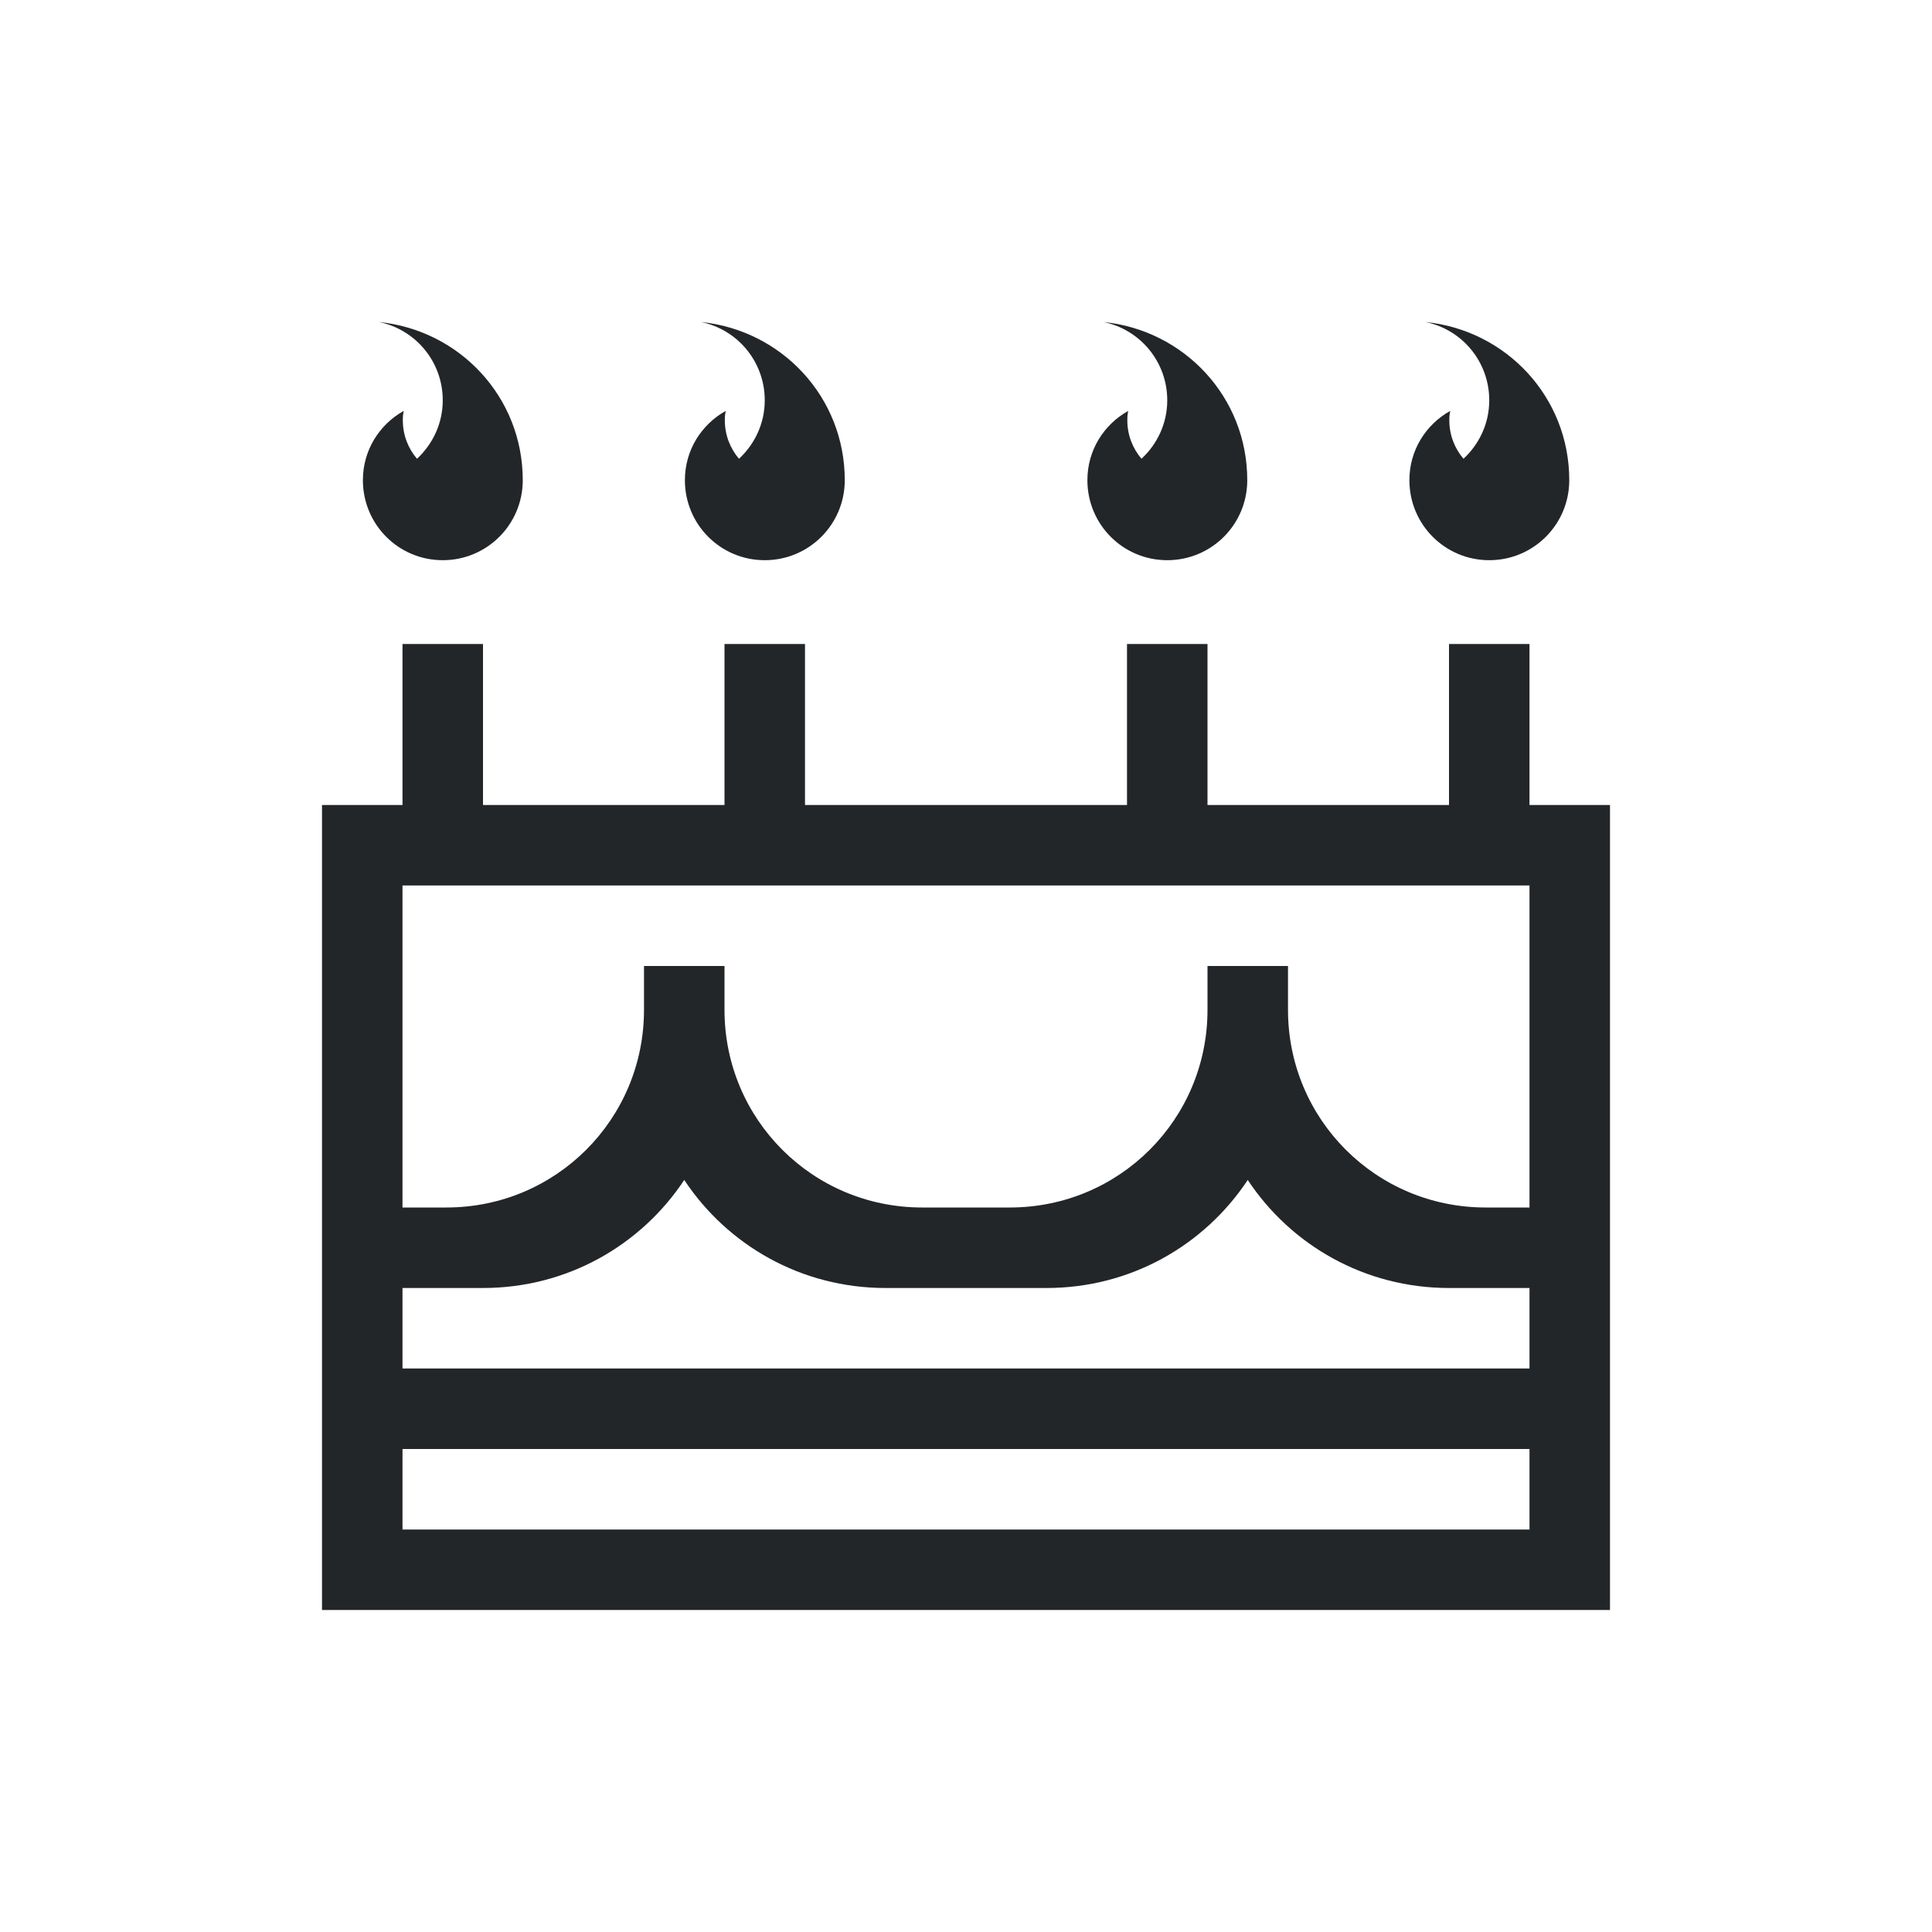
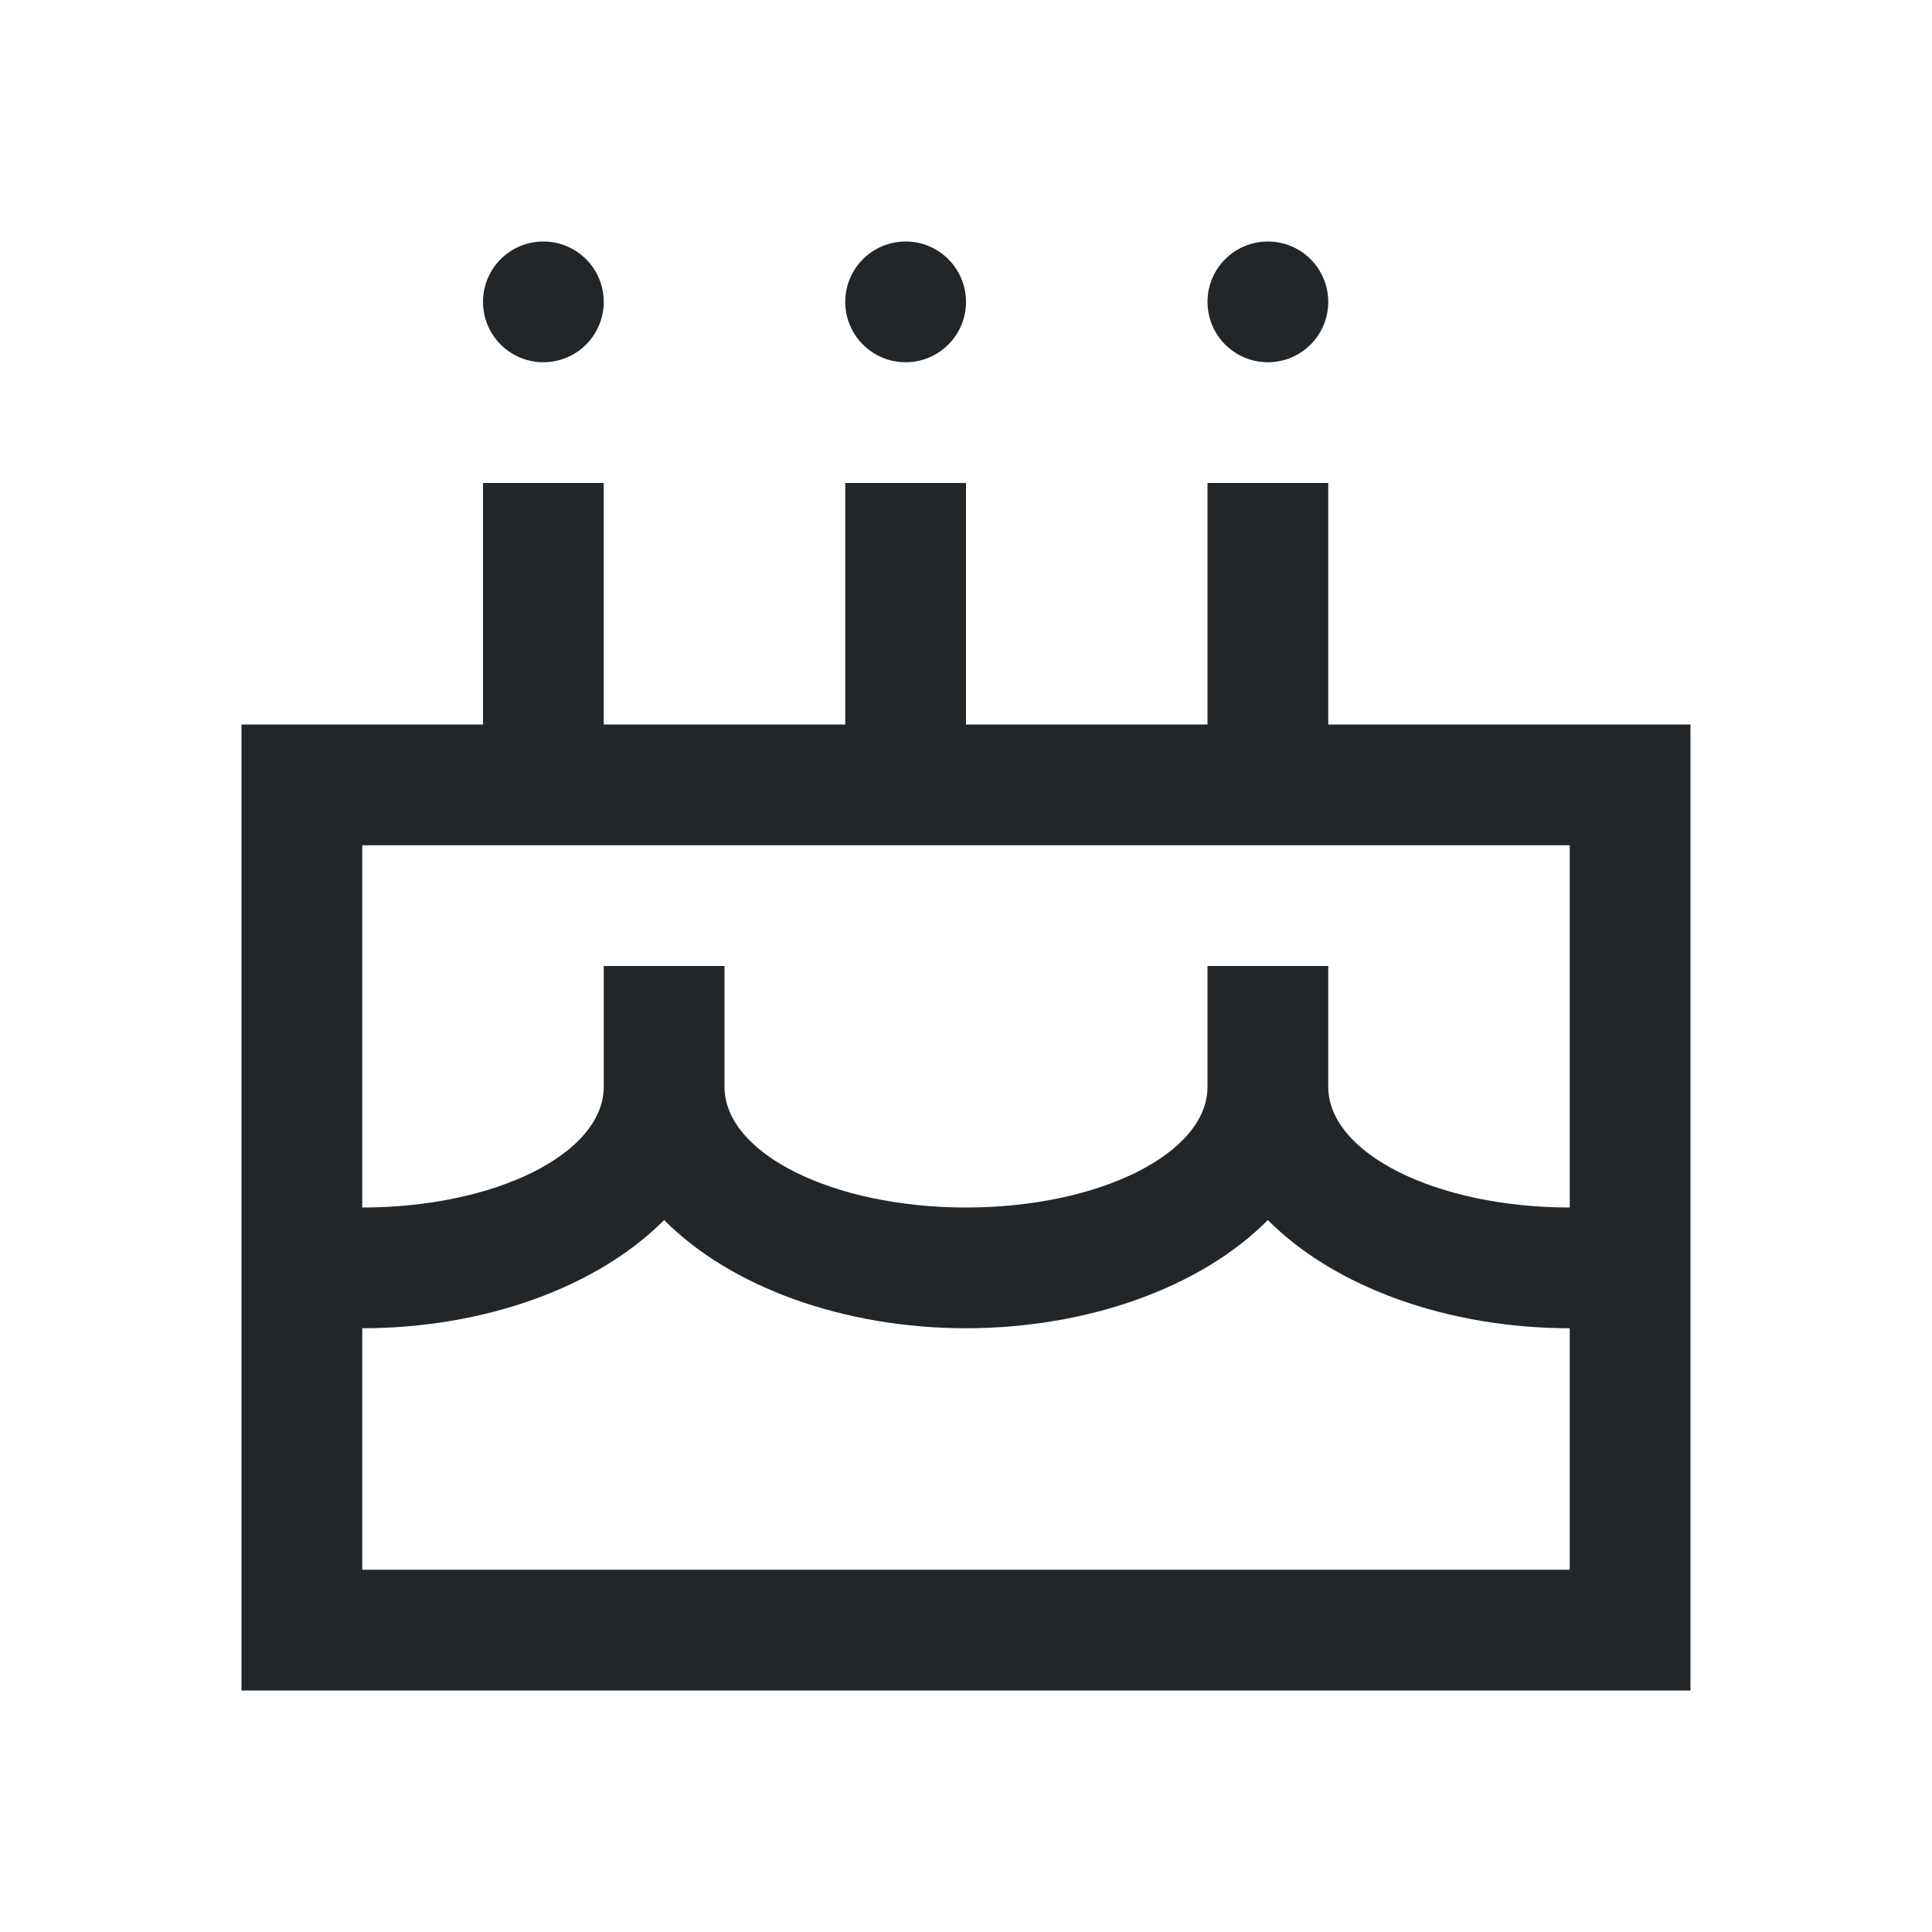
- <svg xmlns="http://www.w3.org/2000/svg" viewBox="0 0 24 24" width="24" height="24">
+ <svg xmlns="http://www.w3.org/2000/svg" viewBox="0 0 16 16">
  <defs id="defs3051">
    <style type="text/css" id="current-color-scheme">
      .ColorScheme-Text {
        color:#232629;
      }
      </style>
  </defs>
-   <g transform="translate(1,1)">
-     <path style="fill:currentColor;fill-opacity:1;stroke:none" d="M 3.707 3 C 4.16 3.092 4.5 3.491 4.5 3.973 C 4.5 4.261 4.375 4.518 4.18 4.699 C 4.07 4.57 4.004 4.404 4.004 4.221 C 4.004 4.18 4.006 4.143 4.016 4.104 C 3.713 4.273 3.508 4.592 3.508 4.965 C 3.508 5.515 3.95 5.959 4.5 5.959 C 5.05 5.959 5.494 5.515 5.494 4.965 C 5.494 3.933 4.711 3.101 3.707 3 z M 7.707 3 C 8.16 3.092 8.5 3.491 8.5 3.973 C 8.5 4.261 8.375 4.518 8.18 4.699 C 8.07 4.57 8.004 4.404 8.004 4.221 C 8.004 4.18 8.006 4.143 8.016 4.104 C 7.713 4.273 7.508 4.592 7.508 4.965 C 7.508 5.515 7.95 5.959 8.5 5.959 C 9.05 5.959 9.494 5.515 9.494 4.965 C 9.494 3.933 8.711 3.101 7.707 3 z M 12.707 3 C 13.16 3.092 13.5 3.491 13.5 3.973 C 13.5 4.261 13.375 4.518 13.18 4.699 C 13.07 4.57 13.004 4.404 13.004 4.221 C 13.004 4.18 13.006 4.143 13.016 4.104 C 12.713 4.273 12.508 4.592 12.508 4.965 C 12.508 5.515 12.95 5.959 13.5 5.959 C 14.05 5.959 14.494 5.515 14.494 4.965 C 14.494 3.933 13.711 3.101 12.707 3 z M 16.707 3 C 17.16 3.092 17.5 3.491 17.5 3.973 C 17.5 4.261 17.375 4.518 17.18 4.699 C 17.07 4.57 17.004 4.404 17.004 4.221 C 17.004 4.18 17.006 4.143 17.016 4.104 C 16.713 4.273 16.508 4.592 16.508 4.965 C 16.508 5.515 16.95 5.959 17.5 5.959 C 18.05 5.959 18.494 5.515 18.494 4.965 C 18.494 3.933 17.711 3.101 16.707 3 z M 4 7 L 4 9 L 3 9 L 3 10 L 3 14 L 3 15 L 3 18 L 3 19 L 19 19 L 19 18 L 19 15 L 19 14 L 19 10 L 19 9 L 18 9 L 18 7 L 17 7 L 17 9 L 14 9 L 14 7 L 13 7 L 13 9 L 9 9 L 9 7 L 8 7 L 8 9 L 5 9 L 5 7 L 4 7 z M 4 10 L 18 10 L 18 14 L 17.455 14 C 16.095 14 15 12.905 15 11.545 L 15 11 L 14 11 L 14 11.545 C 14 12.905 12.905 14 11.545 14 L 10.455 14 C 9.095 14 8 12.905 8 11.545 L 8 11 L 7 11 L 7 11.545 C 7 12.905 5.905 14 4.545 14 L 4 14 L 4 10 z M 7.5 13.658 C 8.036 14.467 8.952 15 10 15 L 12 15 C 13.048 15 13.964 14.467 14.5 13.658 C 15.036 14.467 15.952 15 17 15 L 18 15 L 18 16 L 4 16 L 4 15 L 5 15 C 6.048 15 6.964 14.467 7.5 13.658 z M 4 17 L 18 17 L 18 18 L 4 18 L 4 17 z " class="ColorScheme-Text" />
-   </g>
+   <path style="fill:currentColor;fill-opacity:1;stroke:none" d="M 4.5 2 A 0.5 0.5 0 0 0 4 2.5 A 0.5 0.5 0 0 0 4.5 3 A 0.5 0.5 0 0 0 5 2.5 A 0.5 0.5 0 0 0 4.5 2 z M 7.5 2 A 0.5 0.5 0 0 0 7 2.5 A 0.5 0.5 0 0 0 7.5 3 A 0.5 0.5 0 0 0 8 2.5 A 0.5 0.5 0 0 0 7.5 2 z M 10.5 2 A 0.5 0.5 0 0 0 10 2.5 A 0.5 0.5 0 0 0 10.5 3 A 0.5 0.5 0 0 0 11 2.5 A 0.5 0.5 0 0 0 10.5 2 z M 4 4 L 4 6 L 2 6 L 2 14 L 14 14 L 14 10.883 L 14 9.865 L 14 6 L 11 6 L 11 4 L 10 4 L 10 6 L 8 6 L 8 4 L 7 4 L 7 6 L 5 6 L 5 4 L 4 4 z M 3 7 L 13 7 L 13 10 A 2 1 0 0 1 11 9 L 11 8 L 10 8 L 10 9 A 2 1 0 0 1 8 10 A 2 1 0 0 1 6 9 L 6 8 L 5 8 L 5 9 A 2 1 0 0 1 3 10 L 3 7 z M 5.5 10.104 A 3 2 0 0 0 8 11 A 3 2 0 0 0 10.5 10.104 A 3 2 0 0 0 13 11 L 13 13 L 3 13 L 3 11 A 3 2 0 0 0 5.5 10.104 z " class="ColorScheme-Text" />
</svg>
